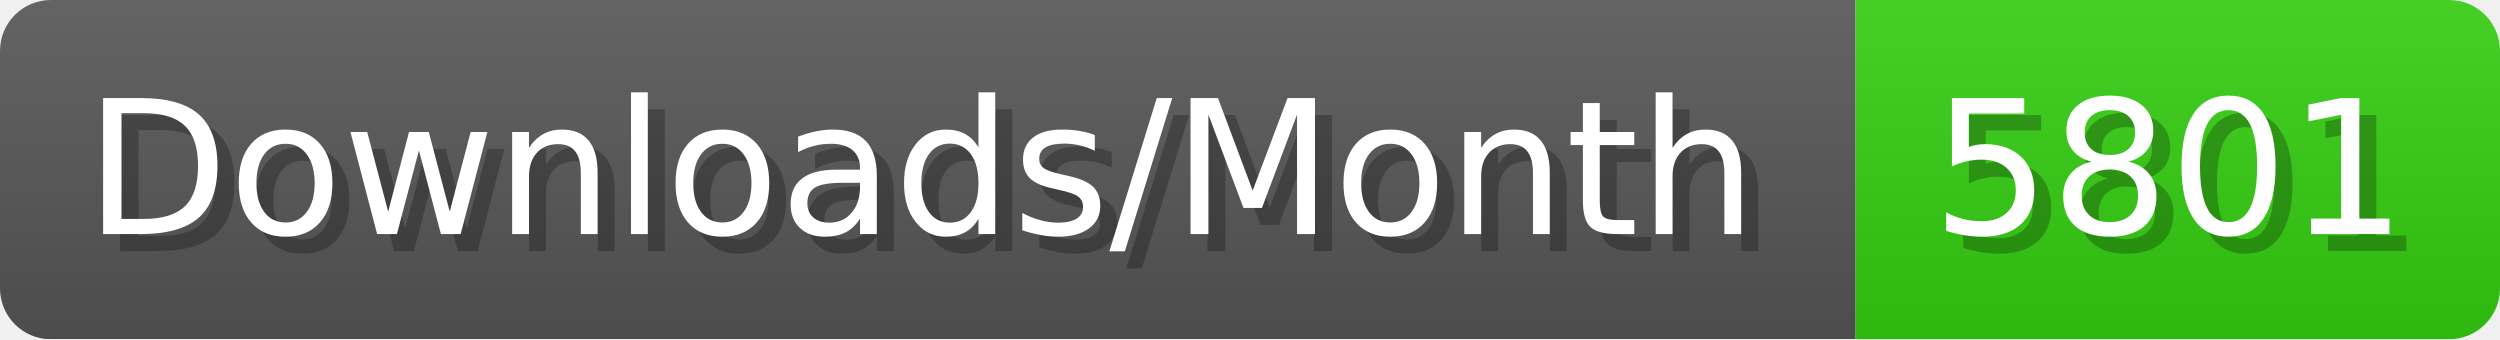
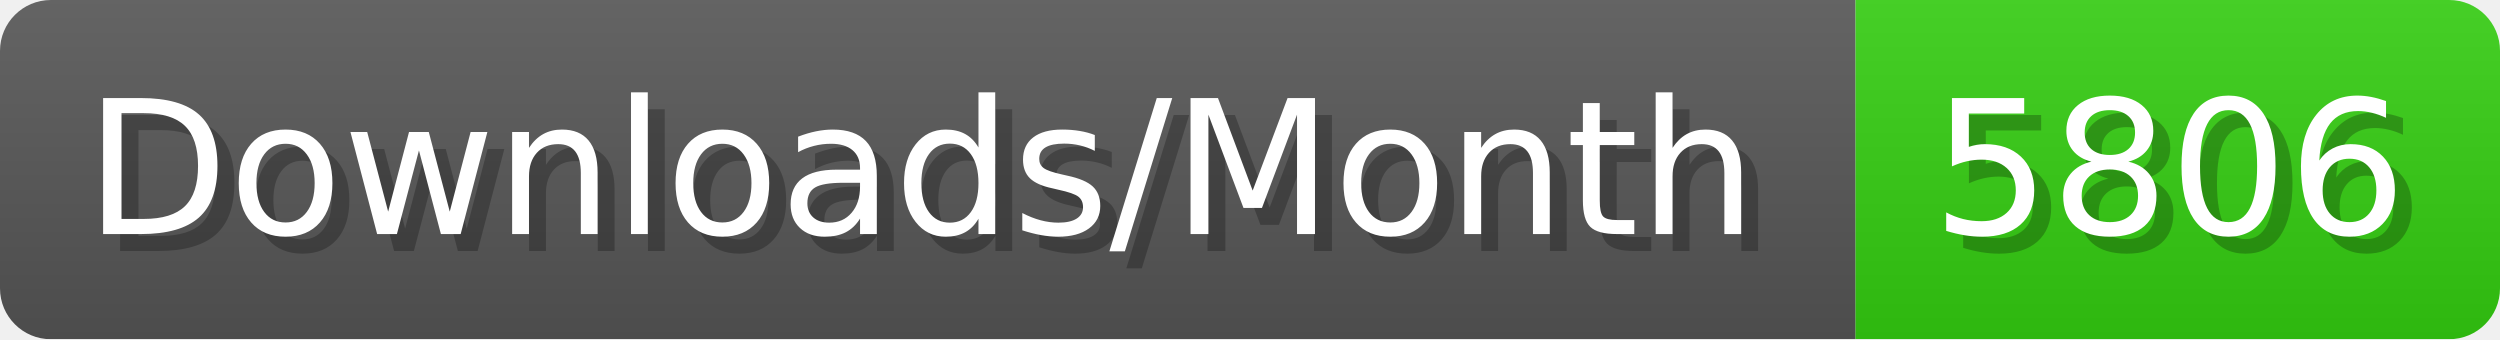
- <svg xmlns="http://www.w3.org/2000/svg" width="147.4" height="20" viewBox="0 0 1474 200" role="img" aria-label="Downloads/Month: 5801">
+ <svg xmlns="http://www.w3.org/2000/svg" width="147.4" height="20" viewBox="0 0 1474 200" role="img" aria-label="Downloads/Month: 5806">
  <linearGradient id="YlXUI" x2="0" y2="100%">
    <stop offset="0" stop-opacity=".1" stop-color="#EEE" />
    <stop offset="1" stop-opacity=".1" />
  </linearGradient>
  <mask id="JHhop">
    <rect width="1474" height="200" rx="30" fill="#FFF" />
  </mask>
  <g mask="url(#JHhop)">
    <rect width="1094" height="200" fill="#555" />
    <rect width="380" height="200" fill="#3C1" x="1094" />
    <rect width="1474" height="200" fill="url(#YlXUI)" />
  </g>
  <g aria-hidden="true" fill="#fff" text-anchor="start" font-family="Verdana,DejaVu Sans,sans-serif" font-size="110">
    <text x="60" y="148" textLength="994" fill="#000" opacity="0.25">Downloads/Month</text>
    <text x="50" y="138" textLength="994">Downloads/Month</text>
-     <text x="1149" y="148" textLength="280" fill="#000" opacity="0.25">5801</text>
-     <text x="1139" y="138" textLength="280">5801</text>
+     <text x="1149" y="148" textLength="280" fill="#000" opacity="0.25">5806</text>
+     <text x="1139" y="138" textLength="280">5806</text>
  </g>
</svg>
